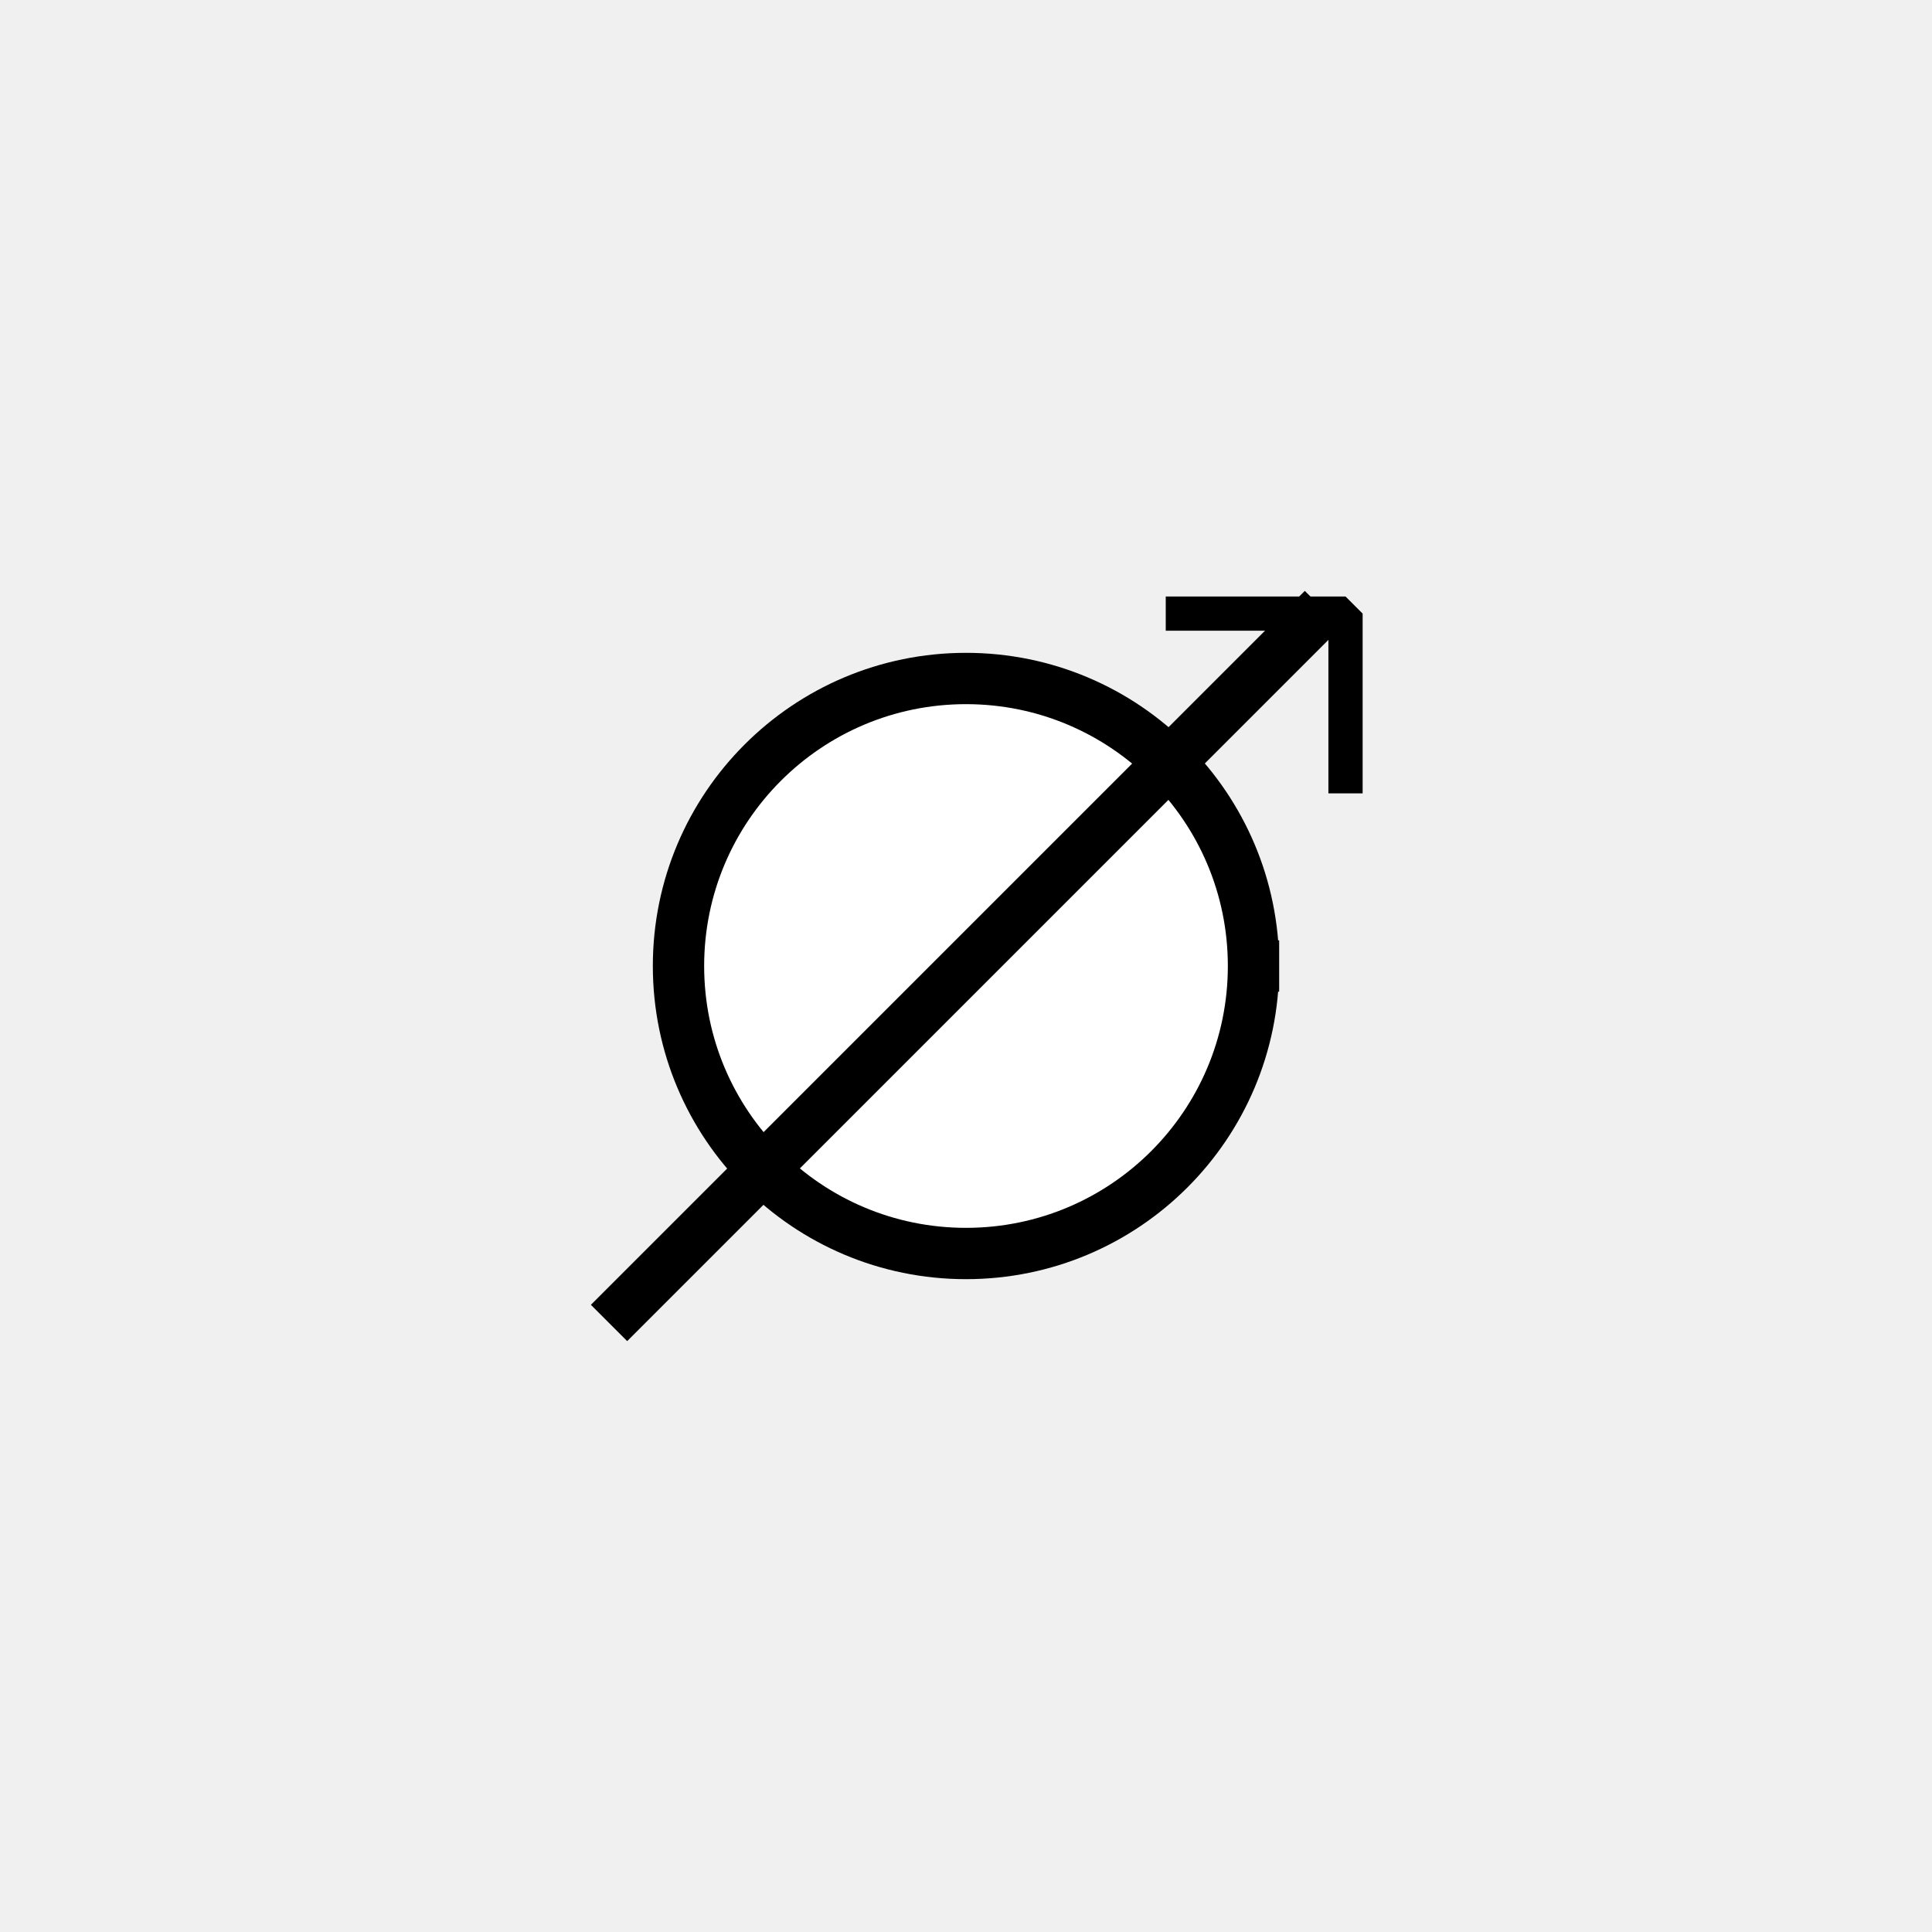
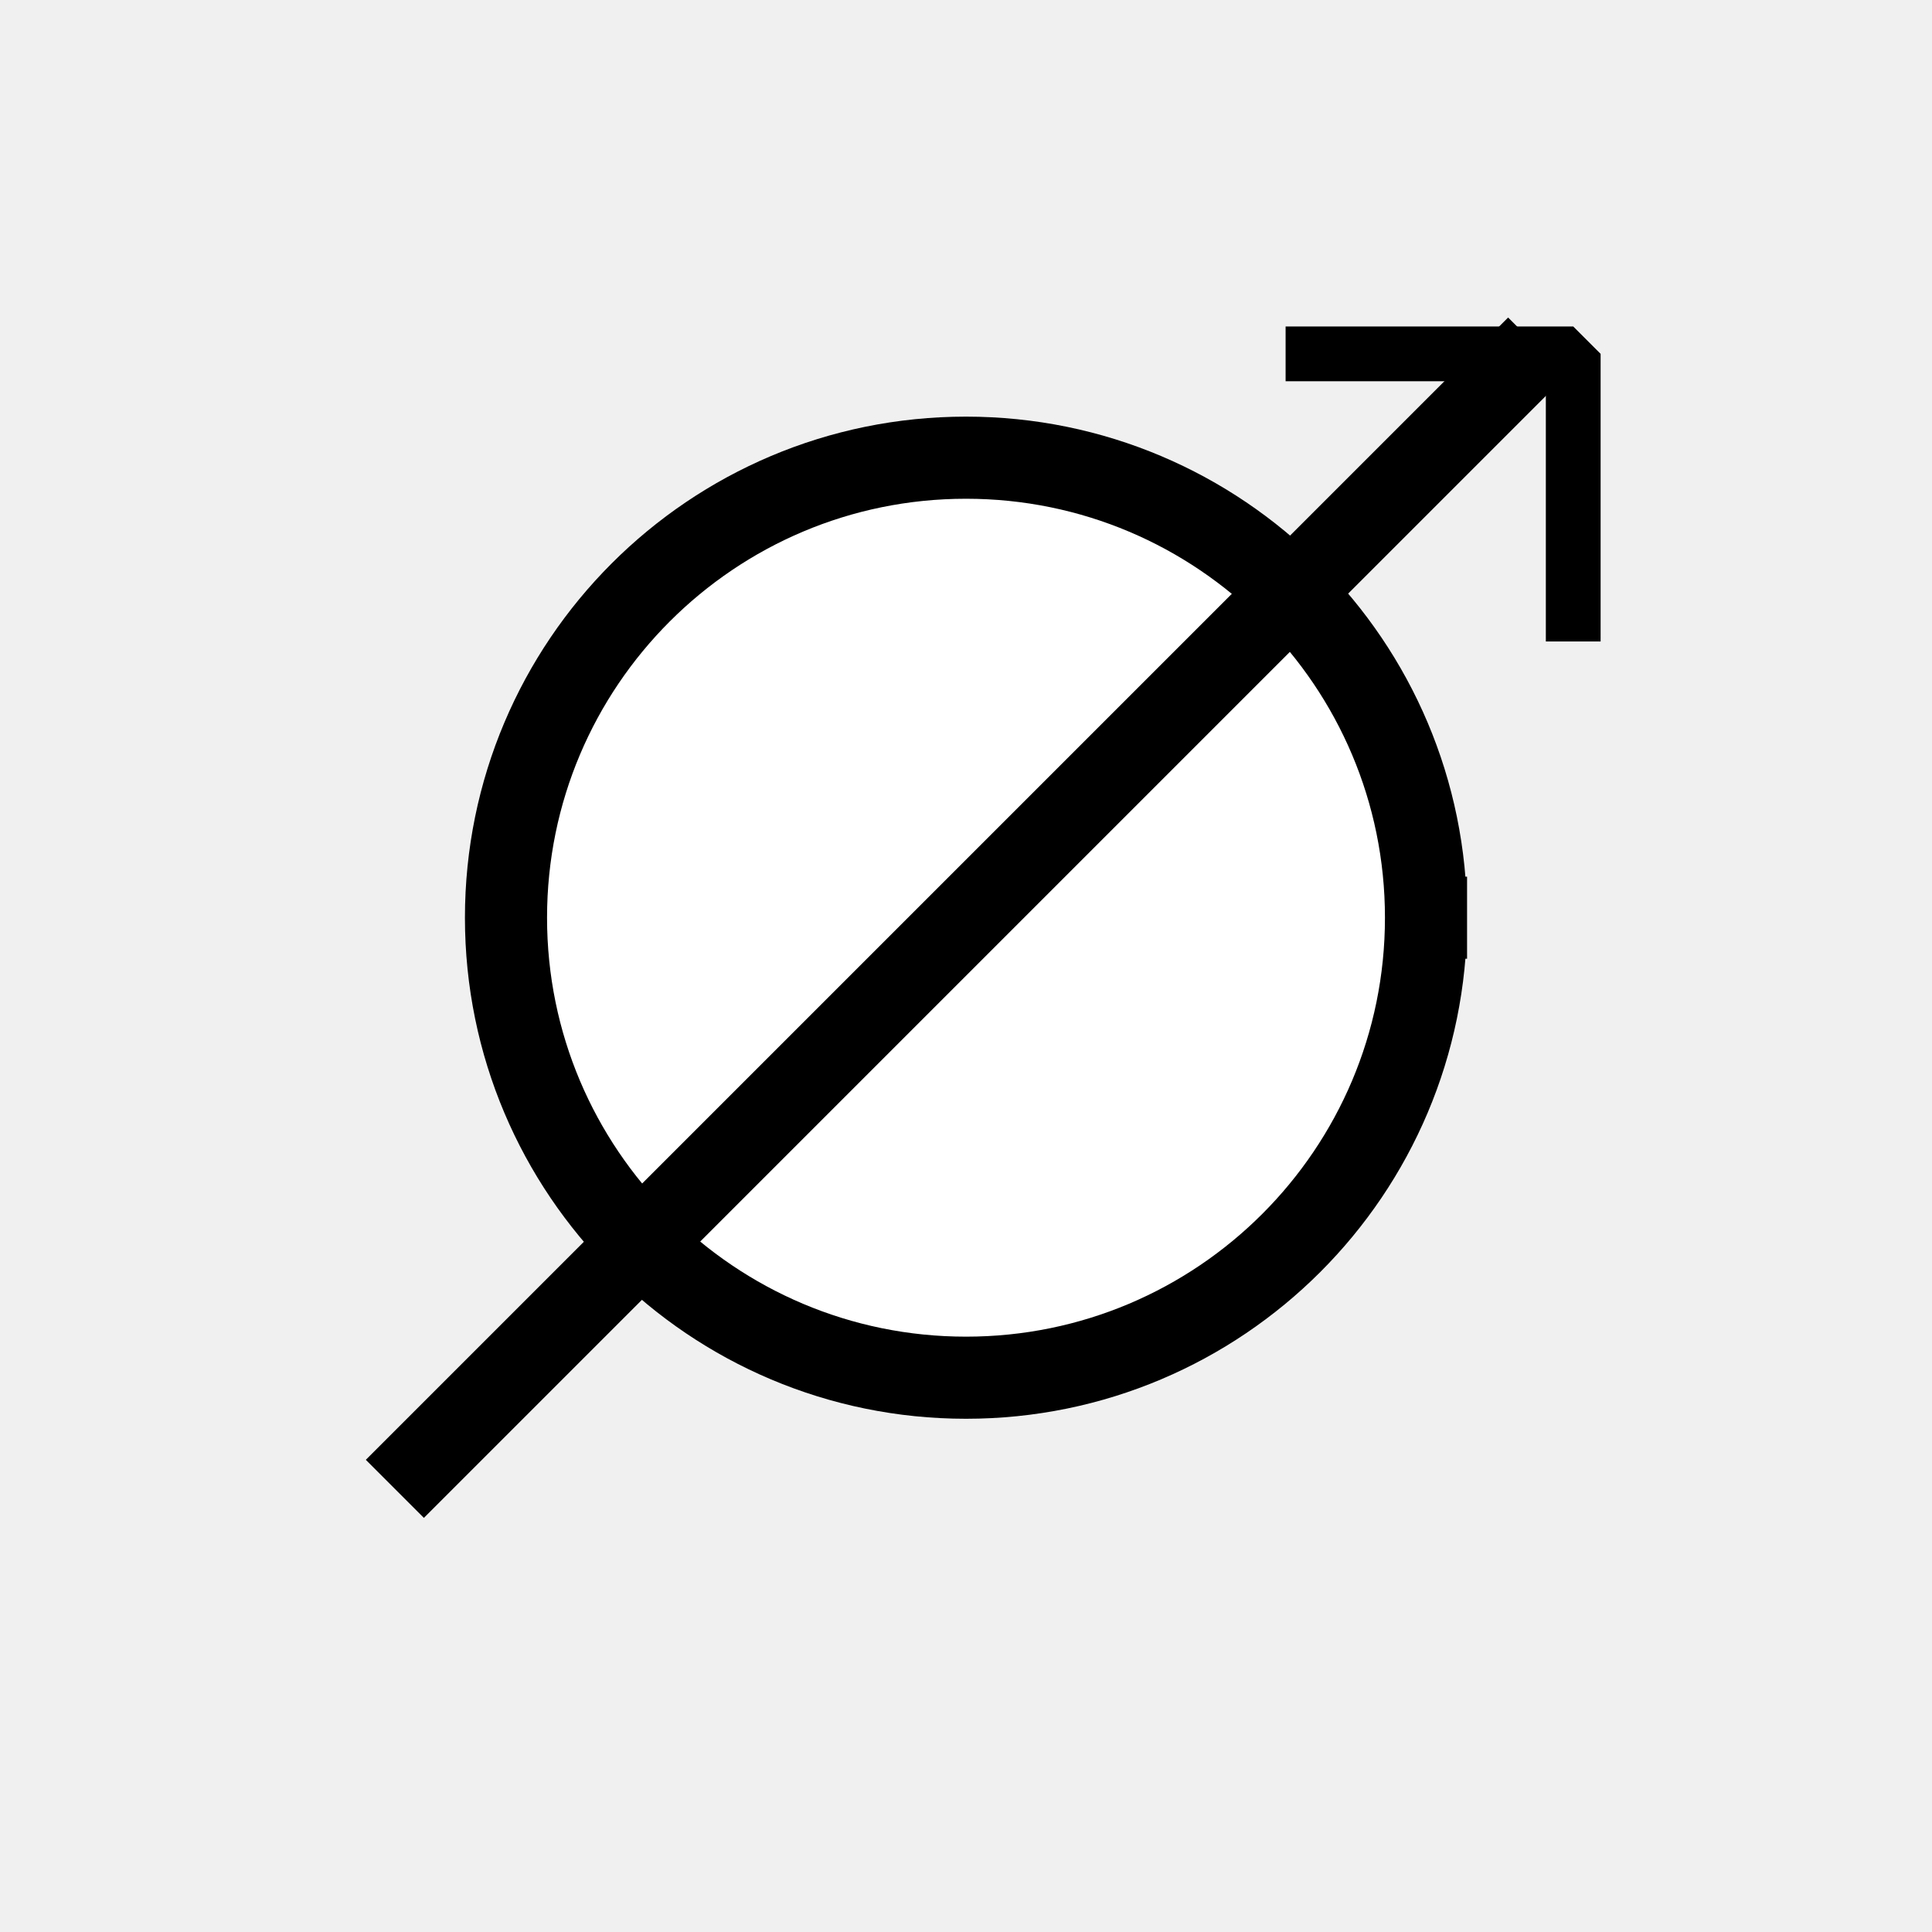
- <svg xmlns="http://www.w3.org/2000/svg" width="11.289mm" height="11.289mm" viewBox="0 0 32 32" version="1.2" baseProfile="tiny">
+ <svg xmlns="http://www.w3.org/2000/svg" width="32" height="32" viewBox="6 11 20 11" version="1.2" baseProfile="tiny">
  <defs>
</defs>
  <g fill="none" stroke="black" stroke-width="1" fill-rule="evenodd" stroke-linecap="square" stroke-linejoin="bevel">
    <g fill="#ffffff" fill-opacity="1" stroke="#000000" stroke-opacity="1" stroke-width="0.85" stroke-linecap="square" stroke-linejoin="bevel" transform="matrix(1,0,0,1,0,0)" font-family="MS Shell Dlg 2" font-size="8.25" font-weight="400" font-style="normal">
      <path vector-effect="none" fill-rule="evenodd" d="M20.762,16 C20.762,18.63 18.63,20.762 16,20.762 C13.37,20.762 11.238,18.63 11.238,16 C11.238,13.37 13.37,11.238 16,11.238 C18.63,11.238 20.762,13.37 20.762,16 " />
    </g>
    <g fill="none" stroke="#000000" stroke-opacity="1" stroke-width="0.567" stroke-linecap="square" stroke-linejoin="bevel" transform="matrix(1,0,0,1,0,0)" font-family="MS Shell Dlg 2" font-size="8.25" font-weight="400" font-style="normal">
      <path vector-effect="none" fill-rule="evenodd" d="M19.592,10.163 L22.286,10.163 L22.286,12.857" />
    </g>
    <g fill="none" stroke="#000000" stroke-opacity="1" stroke-width="0.85" stroke-linecap="square" stroke-linejoin="bevel" transform="matrix(1,0,0,1,0,0)" font-family="MS Shell Dlg 2" font-size="8.25" font-weight="400" font-style="normal">
      <path vector-effect="none" fill-rule="evenodd" d="M21.612,10.388 L10.388,21.612" />
    </g>
  </g>
</svg>
